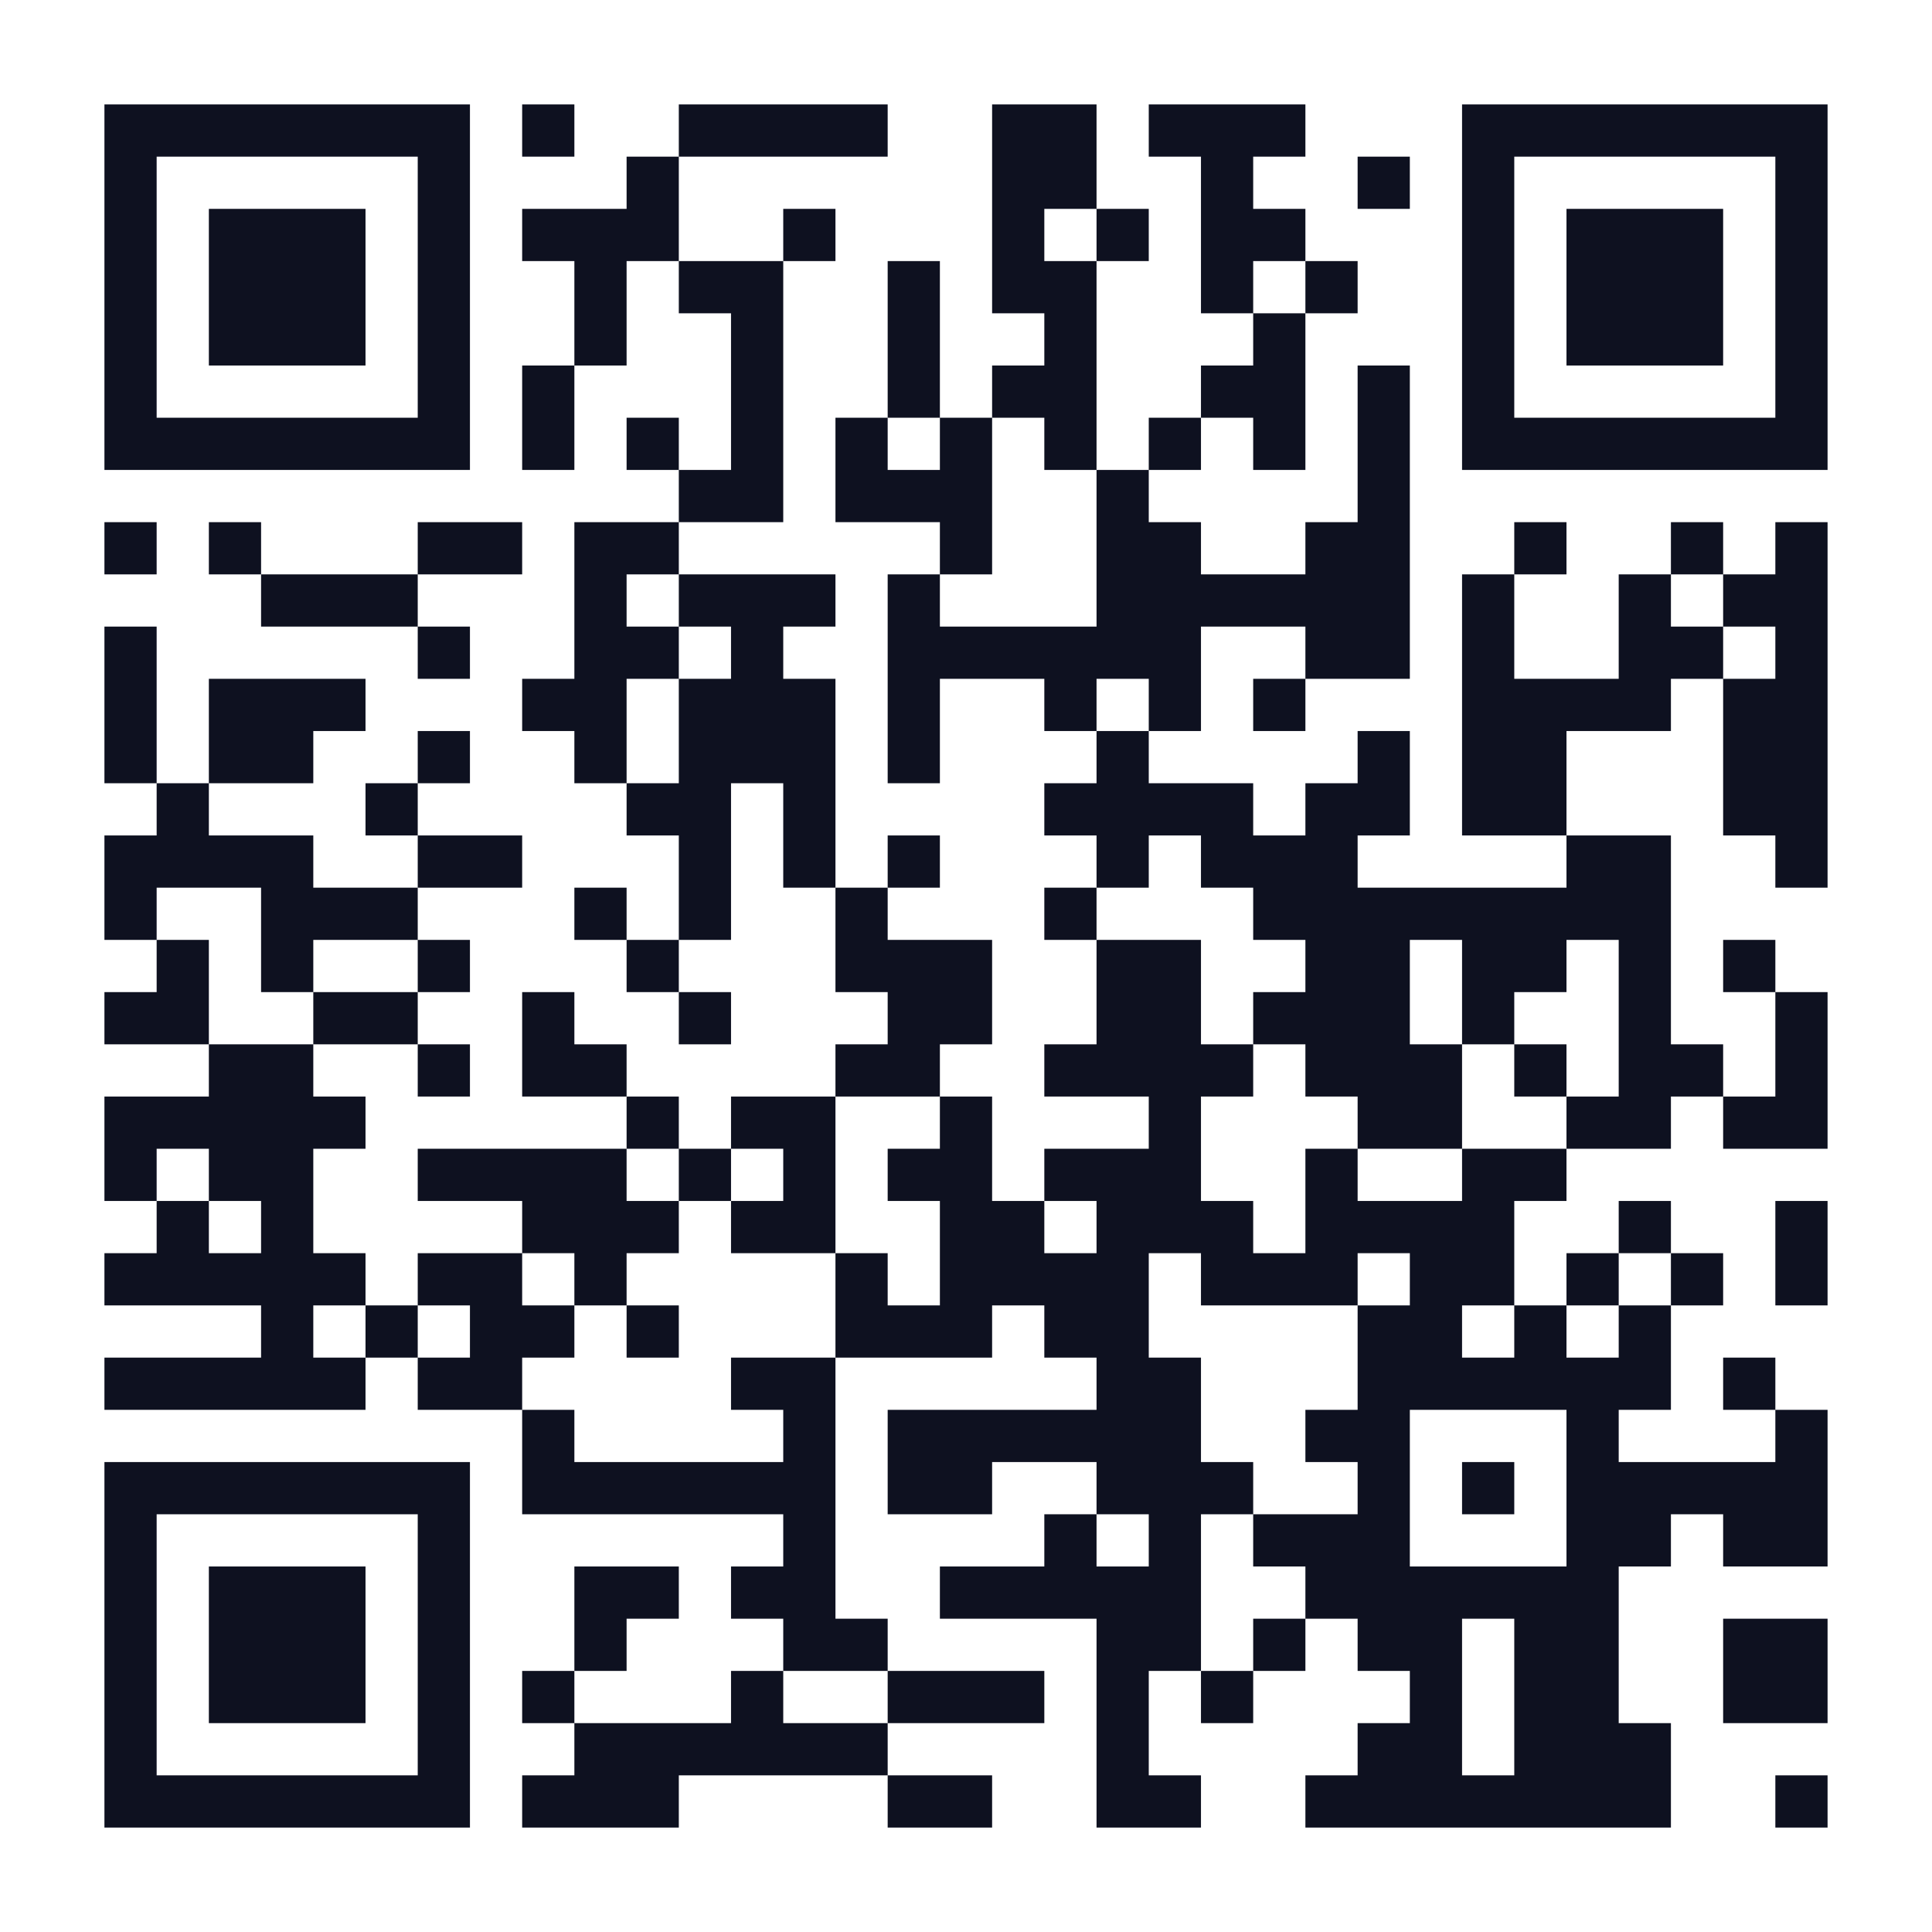
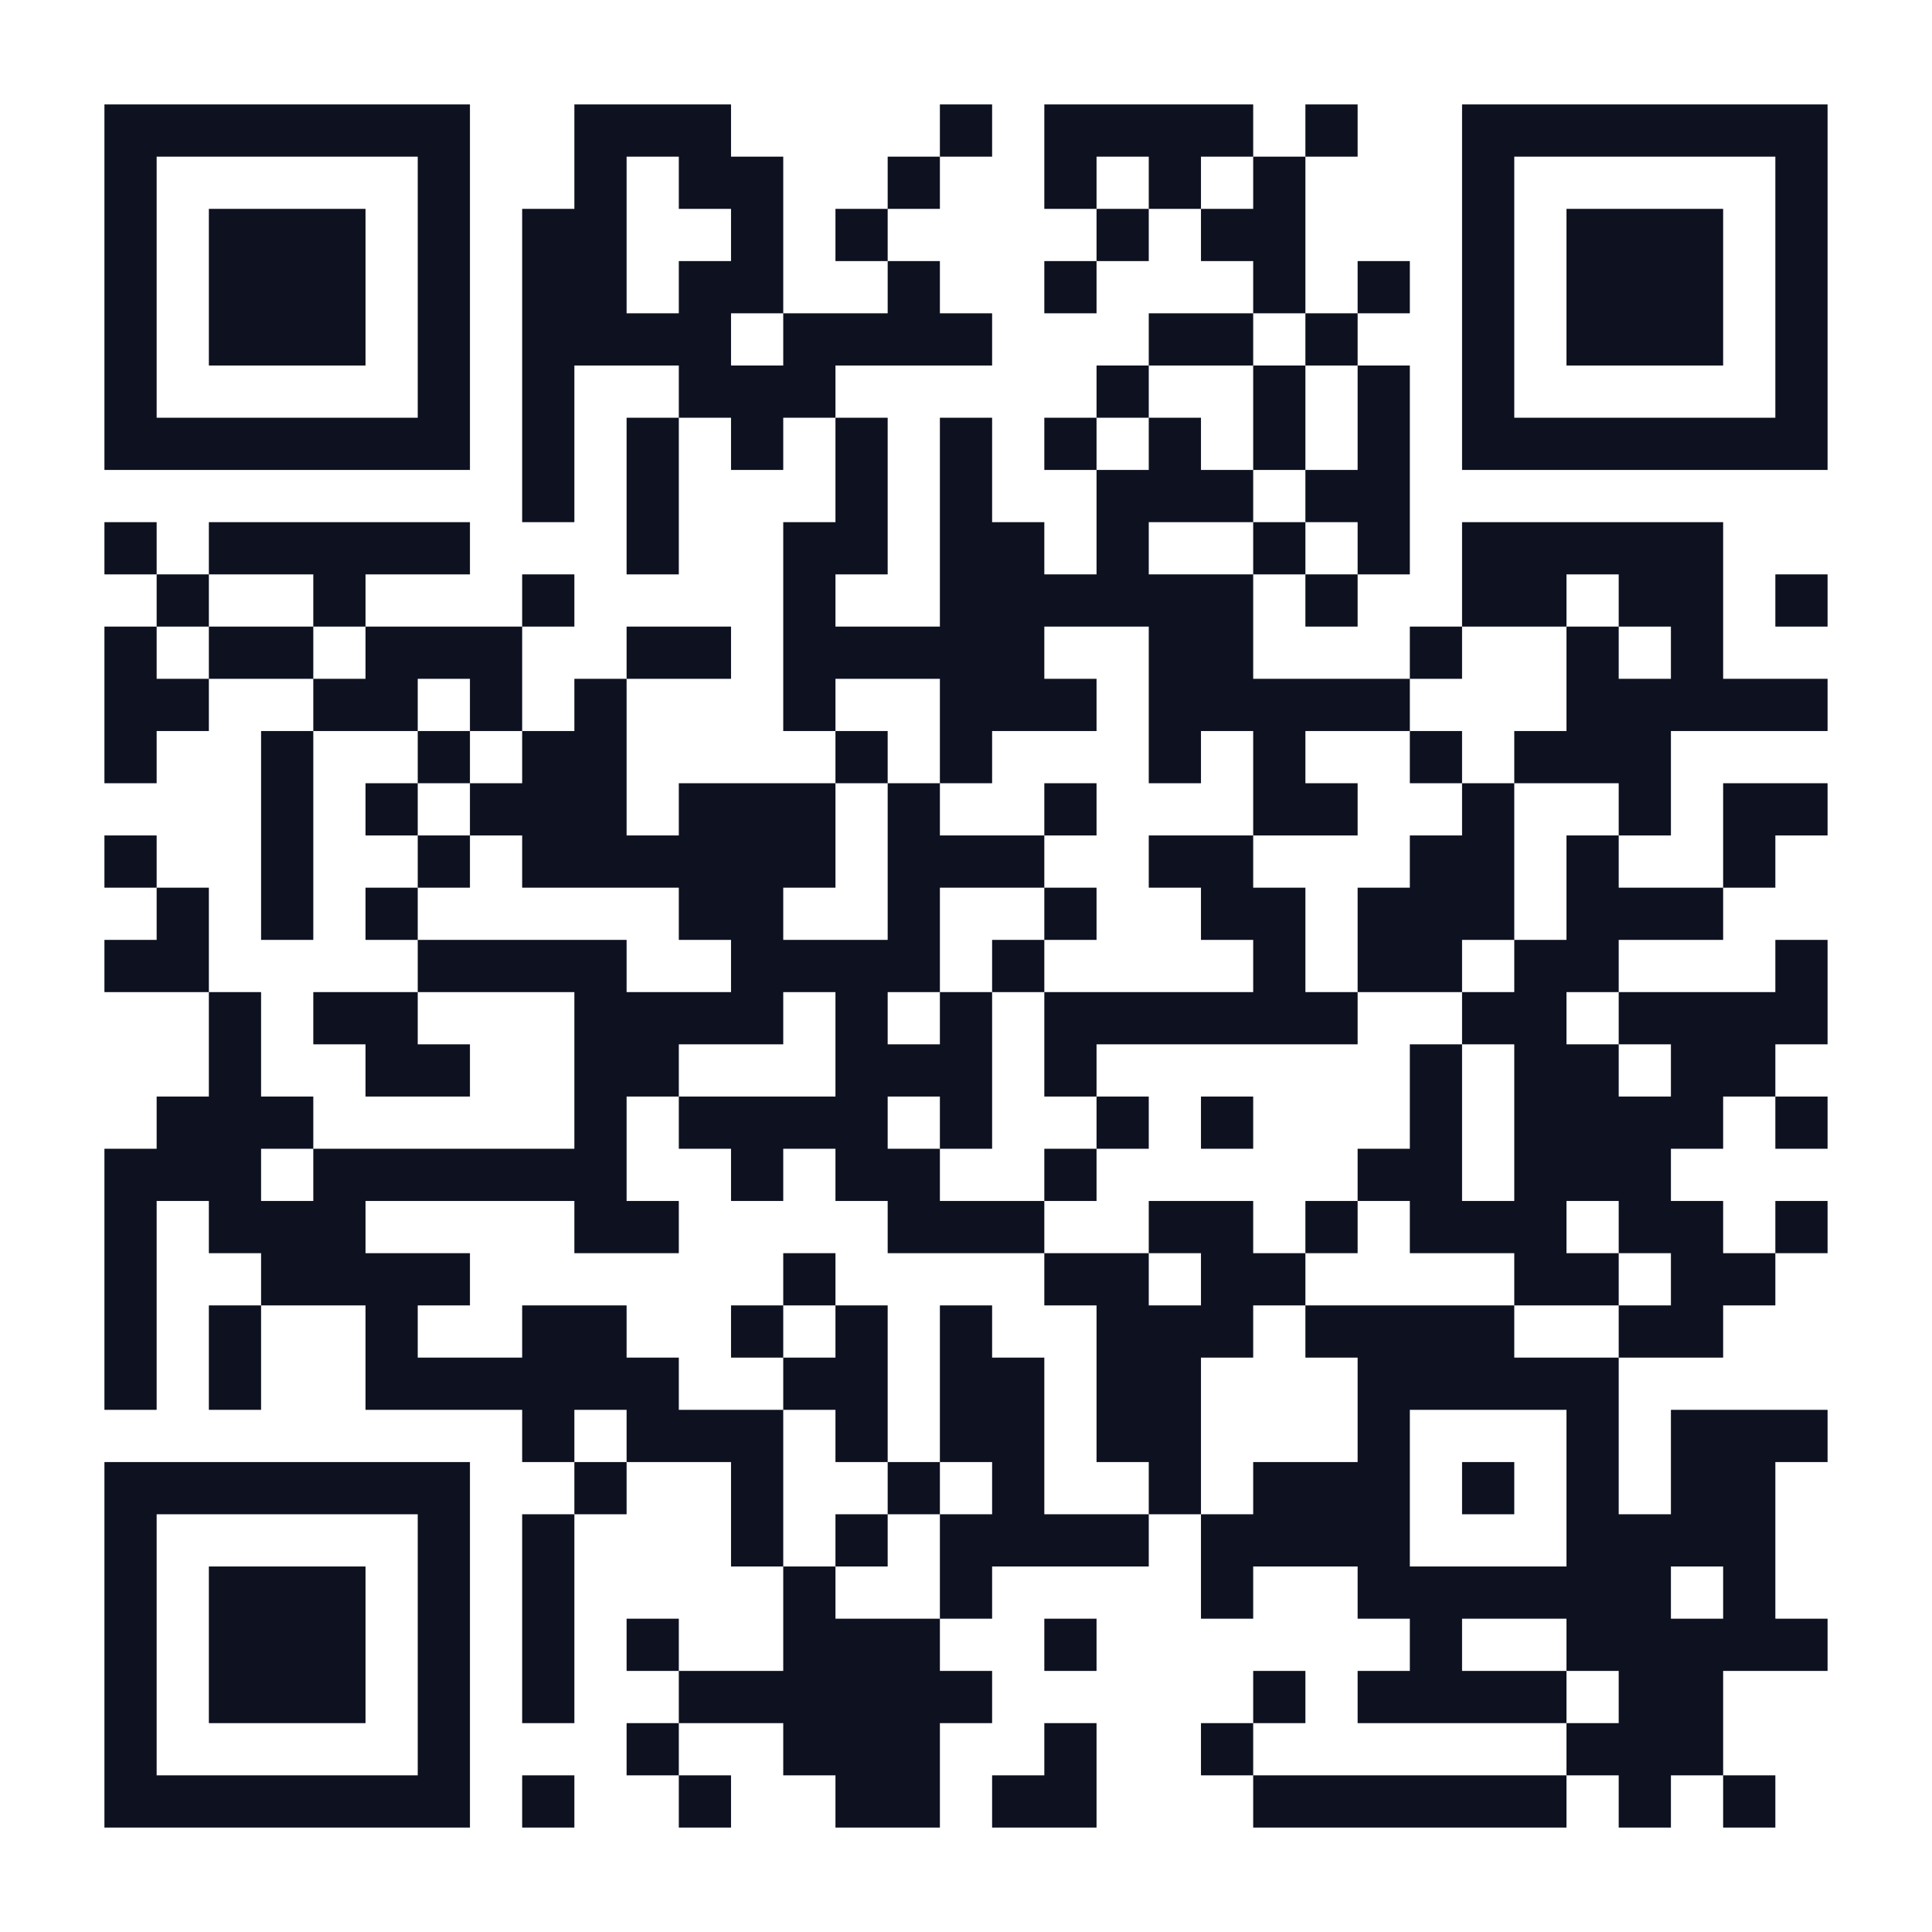
<svg xmlns="http://www.w3.org/2000/svg" width="296" height="296" class="segno">
  <g transform="scale(8)">
    <path fill="#fff" d="M0 0h37v37h-37z" />
-     <path class="qrline" stroke="#0e1120" d="M2 2.5h7m1 0h1m2 0h4m2 0h2m1 0h3m3 0h7m-33 1h1m5 0h1m3 0h1m6 0h2m2 0h1m2 0h1m1 0h1m5 0h1m-33 1h1m1 0h3m1 0h1m1 0h3m2 0h1m3 0h1m1 0h1m1 0h2m3 0h1m1 0h3m1 0h1m-33 1h1m1 0h3m1 0h1m2 0h1m1 0h2m2 0h1m1 0h2m2 0h1m1 0h1m2 0h1m1 0h3m1 0h1m-33 1h1m1 0h3m1 0h1m2 0h1m2 0h1m2 0h1m2 0h1m3 0h1m3 0h1m1 0h3m1 0h1m-33 1h1m5 0h1m1 0h1m3 0h1m2 0h1m1 0h2m2 0h2m1 0h1m1 0h1m5 0h1m-33 1h7m1 0h1m1 0h1m1 0h1m1 0h1m1 0h1m1 0h1m1 0h1m1 0h1m1 0h1m1 0h7m-22 1h2m1 0h3m2 0h1m4 0h1m-25 1h1m1 0h1m3 0h2m1 0h2m5 0h1m2 0h2m2 0h2m2 0h1m2 0h1m1 0h1m-30 1h3m3 0h1m1 0h3m1 0h1m3 0h6m1 0h1m2 0h1m1 0h2m-33 1h1m5 0h1m2 0h2m1 0h1m2 0h6m2 0h2m1 0h1m2 0h2m1 0h1m-33 1h1m1 0h3m3 0h2m1 0h3m1 0h1m2 0h1m1 0h1m1 0h1m3 0h4m1 0h2m-33 1h1m1 0h2m2 0h1m2 0h1m1 0h3m1 0h1m3 0h1m4 0h1m1 0h2m3 0h2m-32 1h1m3 0h1m4 0h2m1 0h1m4 0h4m1 0h2m1 0h2m3 0h2m-33 1h4m2 0h2m3 0h1m1 0h1m1 0h1m3 0h1m1 0h3m4 0h2m2 0h1m-33 1h1m2 0h3m3 0h1m1 0h1m2 0h1m3 0h1m3 0h8m-29 1h1m1 0h1m2 0h1m3 0h1m3 0h3m2 0h2m2 0h2m1 0h2m1 0h1m1 0h1m-32 1h2m2 0h2m2 0h1m2 0h1m3 0h2m2 0h2m1 0h3m1 0h1m2 0h1m2 0h1m-31 1h2m2 0h1m1 0h2m4 0h2m2 0h4m1 0h3m1 0h1m1 0h2m1 0h1m-33 1h5m5 0h1m1 0h2m2 0h1m3 0h1m3 0h2m2 0h2m1 0h2m-33 1h1m1 0h2m2 0h4m1 0h1m1 0h1m1 0h2m1 0h3m2 0h1m2 0h2m-27 1h1m1 0h1m4 0h3m1 0h2m2 0h2m1 0h3m1 0h4m2 0h1m2 0h1m-33 1h5m1 0h2m1 0h1m4 0h1m1 0h4m1 0h3m1 0h2m1 0h1m1 0h1m1 0h1m-30 1h1m1 0h1m1 0h2m1 0h1m3 0h3m1 0h2m4 0h2m1 0h1m1 0h1m-30 1h5m1 0h2m4 0h2m5 0h2m3 0h6m1 0h1m-24 1h1m4 0h1m1 0h6m2 0h2m3 0h1m3 0h1m-33 1h7m1 0h6m1 0h2m2 0h3m2 0h1m1 0h1m1 0h5m-33 1h1m5 0h1m6 0h1m4 0h1m1 0h1m1 0h3m3 0h2m1 0h2m-33 1h1m1 0h3m1 0h1m2 0h2m1 0h2m2 0h5m2 0h6m-29 1h1m1 0h3m1 0h1m2 0h1m3 0h2m4 0h2m1 0h1m1 0h2m1 0h2m2 0h2m-33 1h1m1 0h3m1 0h1m1 0h1m3 0h1m2 0h3m1 0h1m1 0h1m3 0h1m1 0h2m2 0h2m-33 1h1m5 0h1m2 0h6m4 0h1m4 0h2m1 0h3m-30 1h7m1 0h3m4 0h2m2 0h2m2 0h7m2 0h1" />
+     <path class="qrline" stroke="#0e1120" d="M2 2.5h7m2 0h3m4 0h1m1 0h4m1 0h1m2 0h7m-33 1h1m5 0h1m2 0h1m1 0h2m2 0h1m2 0h1m1 0h1m1 0h1m3 0h1m5 0h1m-33 1h1m1 0h3m1 0h1m1 0h2m2 0h1m1 0h1m4 0h1m1 0h2m3 0h1m1 0h3m1 0h1m-33 1h1m1 0h3m1 0h1m1 0h2m1 0h2m2 0h1m2 0h1m3 0h1m1 0h1m1 0h1m1 0h3m1 0h1m-33 1h1m1 0h3m1 0h1m1 0h4m1 0h4m3 0h2m1 0h1m2 0h1m1 0h3m1 0h1m-33 1h1m5 0h1m1 0h1m2 0h3m5 0h1m2 0h1m1 0h1m1 0h1m5 0h1m-33 1h7m1 0h1m1 0h1m1 0h1m1 0h1m1 0h1m1 0h1m1 0h1m1 0h1m1 0h1m1 0h7m-25 1h1m1 0h1m3 0h1m1 0h1m2 0h3m1 0h2m-25 1h1m1 0h5m3 0h1m2 0h2m1 0h2m1 0h1m2 0h1m1 0h1m1 0h5m-30 1h1m2 0h1m3 0h1m4 0h1m2 0h6m1 0h1m2 0h2m1 0h2m1 0h1m-33 1h1m1 0h2m1 0h3m2 0h2m1 0h5m2 0h2m3 0h1m2 0h1m1 0h1m-31 1h2m2 0h2m1 0h1m1 0h1m3 0h1m2 0h3m1 0h5m3 0h5m-33 1h1m2 0h1m2 0h1m1 0h2m4 0h1m1 0h1m3 0h1m1 0h1m2 0h1m1 0h3m-27 1h1m1 0h1m1 0h3m1 0h3m1 0h1m2 0h1m3 0h2m2 0h1m2 0h1m1 0h2m-33 1h1m2 0h1m2 0h1m1 0h6m1 0h3m2 0h2m3 0h2m1 0h1m2 0h1m-31 1h1m1 0h1m1 0h1m5 0h2m2 0h1m2 0h1m2 0h2m1 0h3m1 0h3m-31 1h2m4 0h4m2 0h4m1 0h1m4 0h1m1 0h2m1 0h2m3 0h1m-31 1h1m1 0h2m3 0h4m1 0h1m1 0h1m1 0h6m2 0h2m1 0h4m-31 1h1m2 0h2m2 0h2m3 0h3m1 0h1m6 0h1m1 0h2m1 0h2m-31 1h3m5 0h1m1 0h4m1 0h1m2 0h1m1 0h1m3 0h1m1 0h4m1 0h1m-33 1h3m1 0h6m2 0h1m1 0h2m2 0h1m5 0h2m1 0h3m-30 1h1m1 0h3m4 0h2m4 0h3m2 0h2m1 0h1m1 0h3m1 0h2m1 0h1m-33 1h1m2 0h4m6 0h1m4 0h2m1 0h2m4 0h2m1 0h2m-32 1h1m1 0h1m2 0h1m2 0h2m2 0h1m1 0h1m1 0h1m2 0h3m1 0h4m2 0h2m-31 1h1m1 0h1m2 0h6m2 0h2m1 0h2m1 0h2m3 0h5m-21 1h1m1 0h3m1 0h1m1 0h2m1 0h2m3 0h1m3 0h1m1 0h3m-33 1h7m2 0h1m2 0h1m2 0h1m1 0h1m2 0h1m1 0h3m1 0h1m1 0h1m1 0h2m-32 1h1m5 0h1m1 0h1m3 0h1m1 0h1m1 0h4m1 0h4m3 0h4m-32 1h1m1 0h3m1 0h1m1 0h1m4 0h1m2 0h1m4 0h1m2 0h6m1 0h1m-32 1h1m1 0h3m1 0h1m1 0h1m1 0h1m2 0h3m2 0h1m6 0h1m2 0h5m-33 1h1m1 0h3m1 0h1m1 0h1m2 0h6m5 0h1m1 0h4m1 0h2m-31 1h1m5 0h1m3 0h1m2 0h3m2 0h1m2 0h1m6 0h3m-31 1h7m1 0h1m2 0h1m2 0h2m1 0h2m3 0h6m1 0h1m1 0h1" />
  </g>
</svg>
